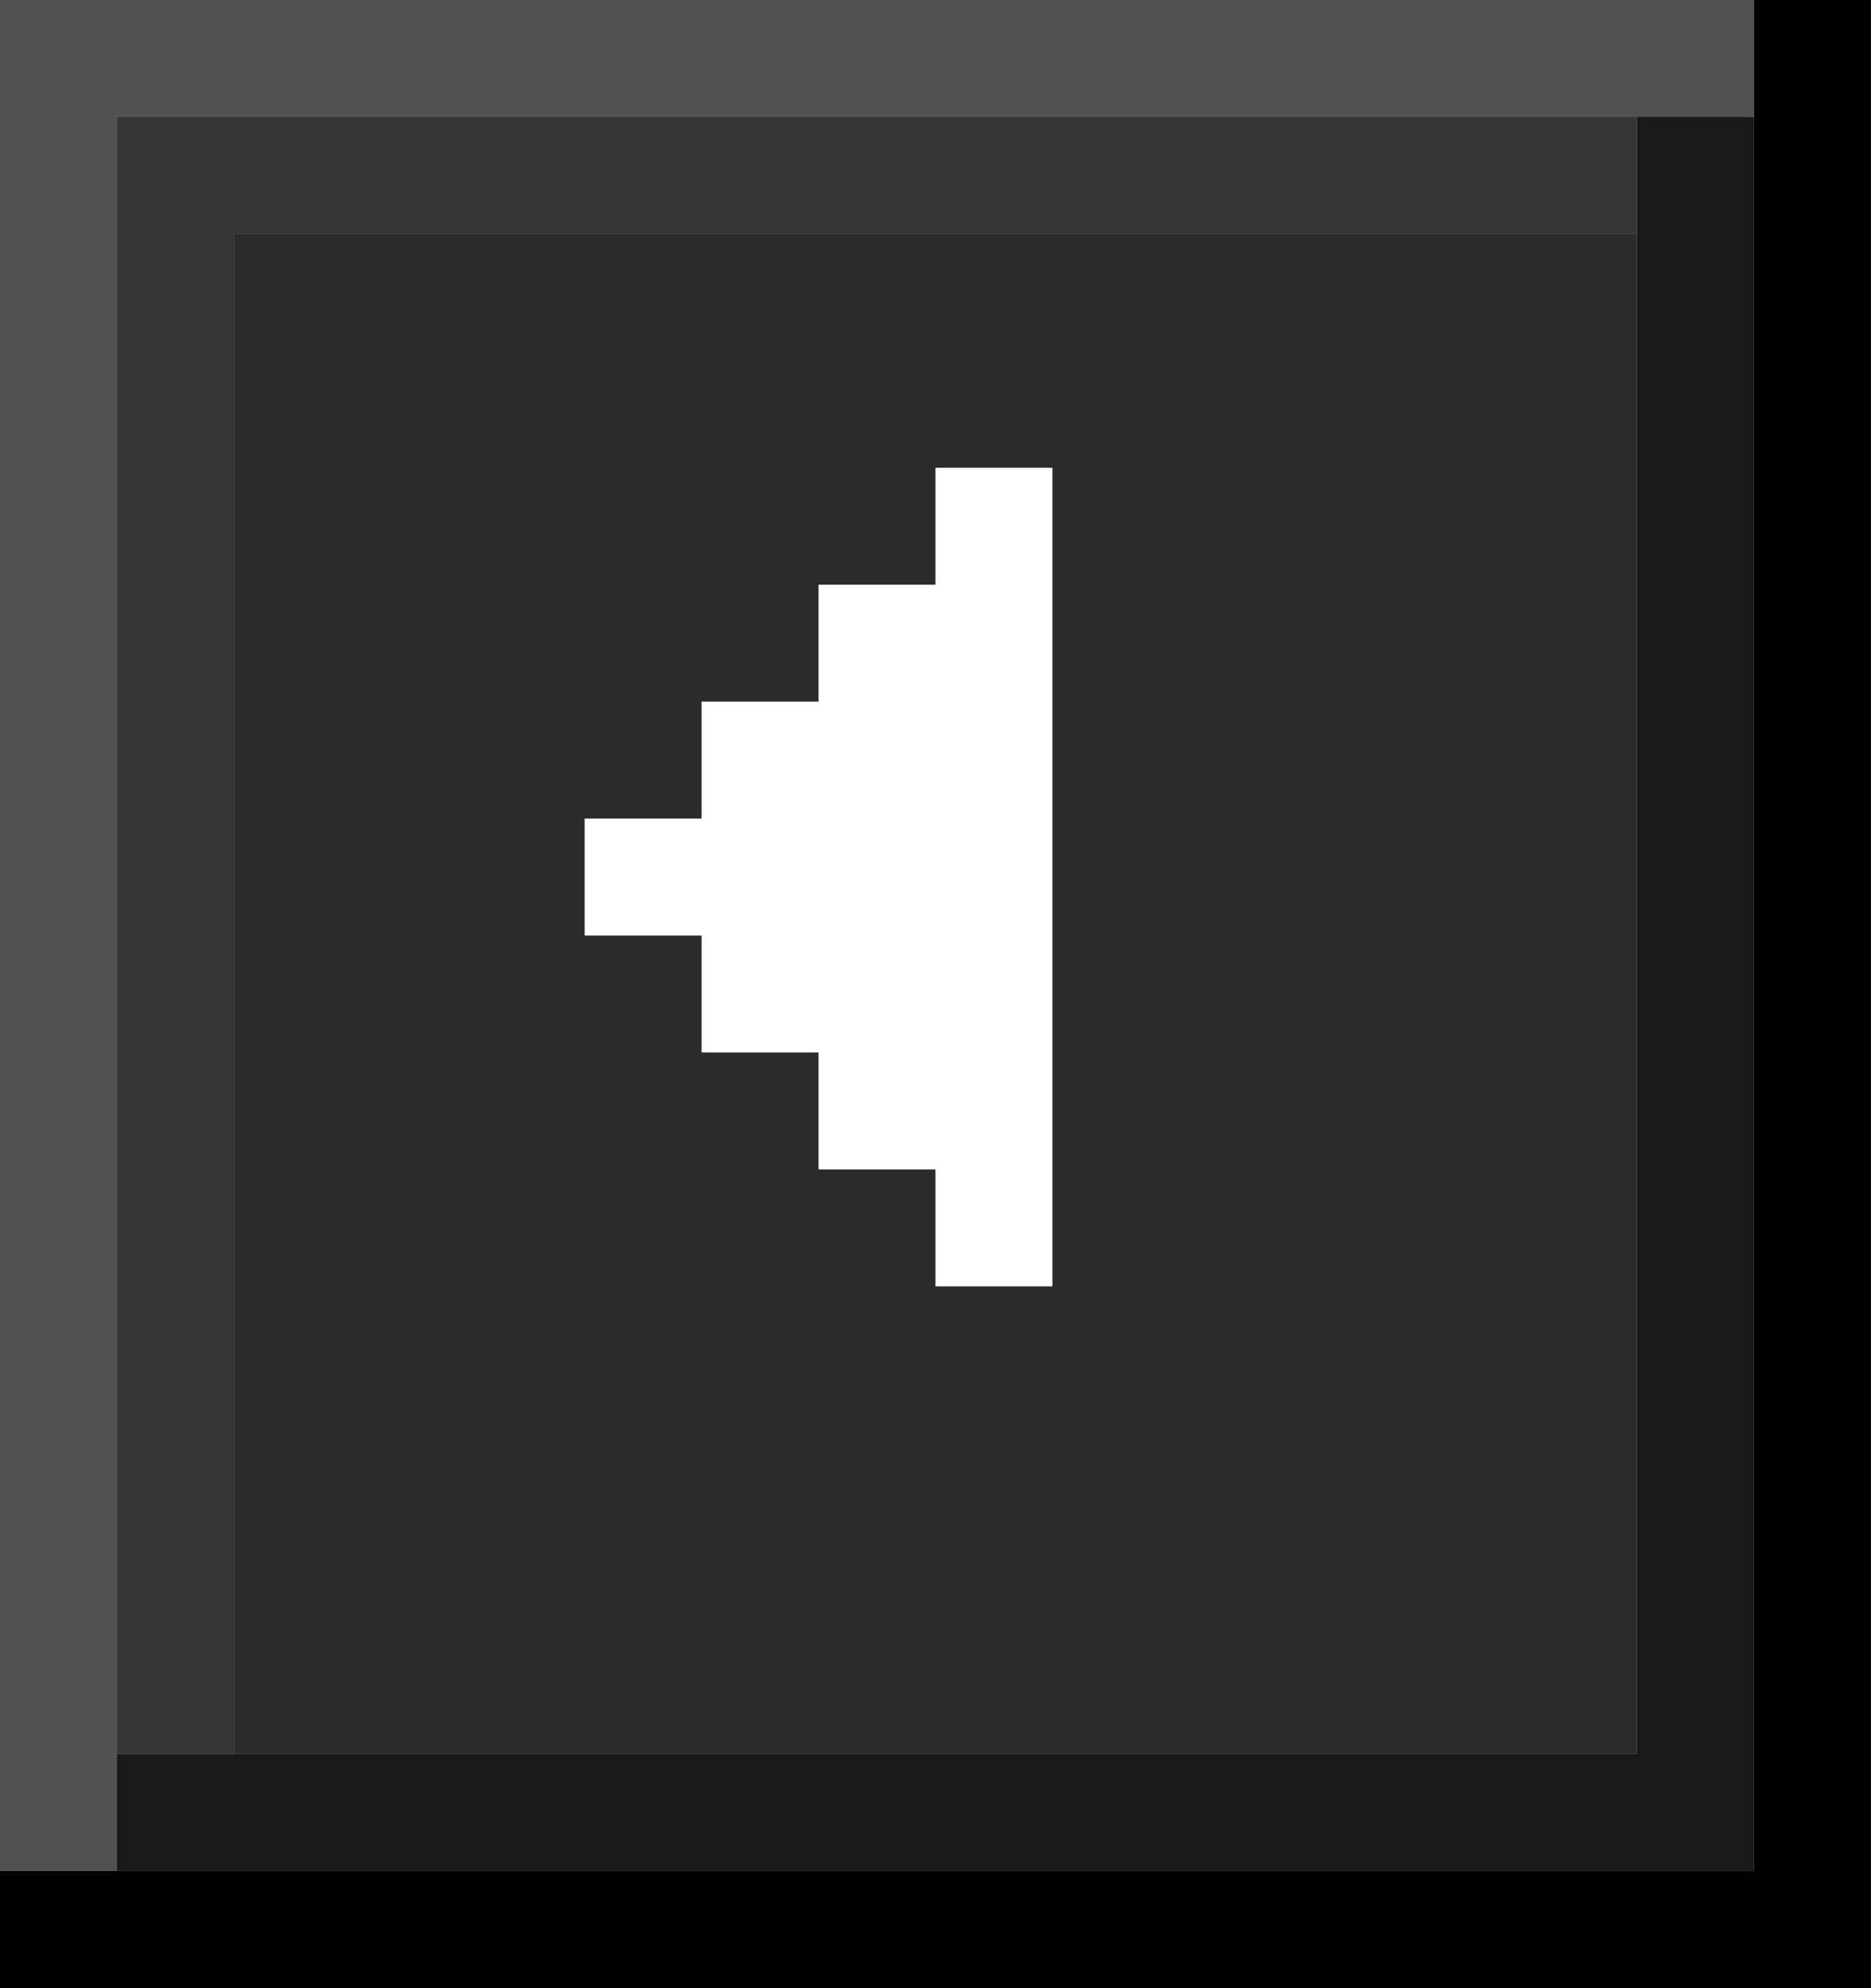
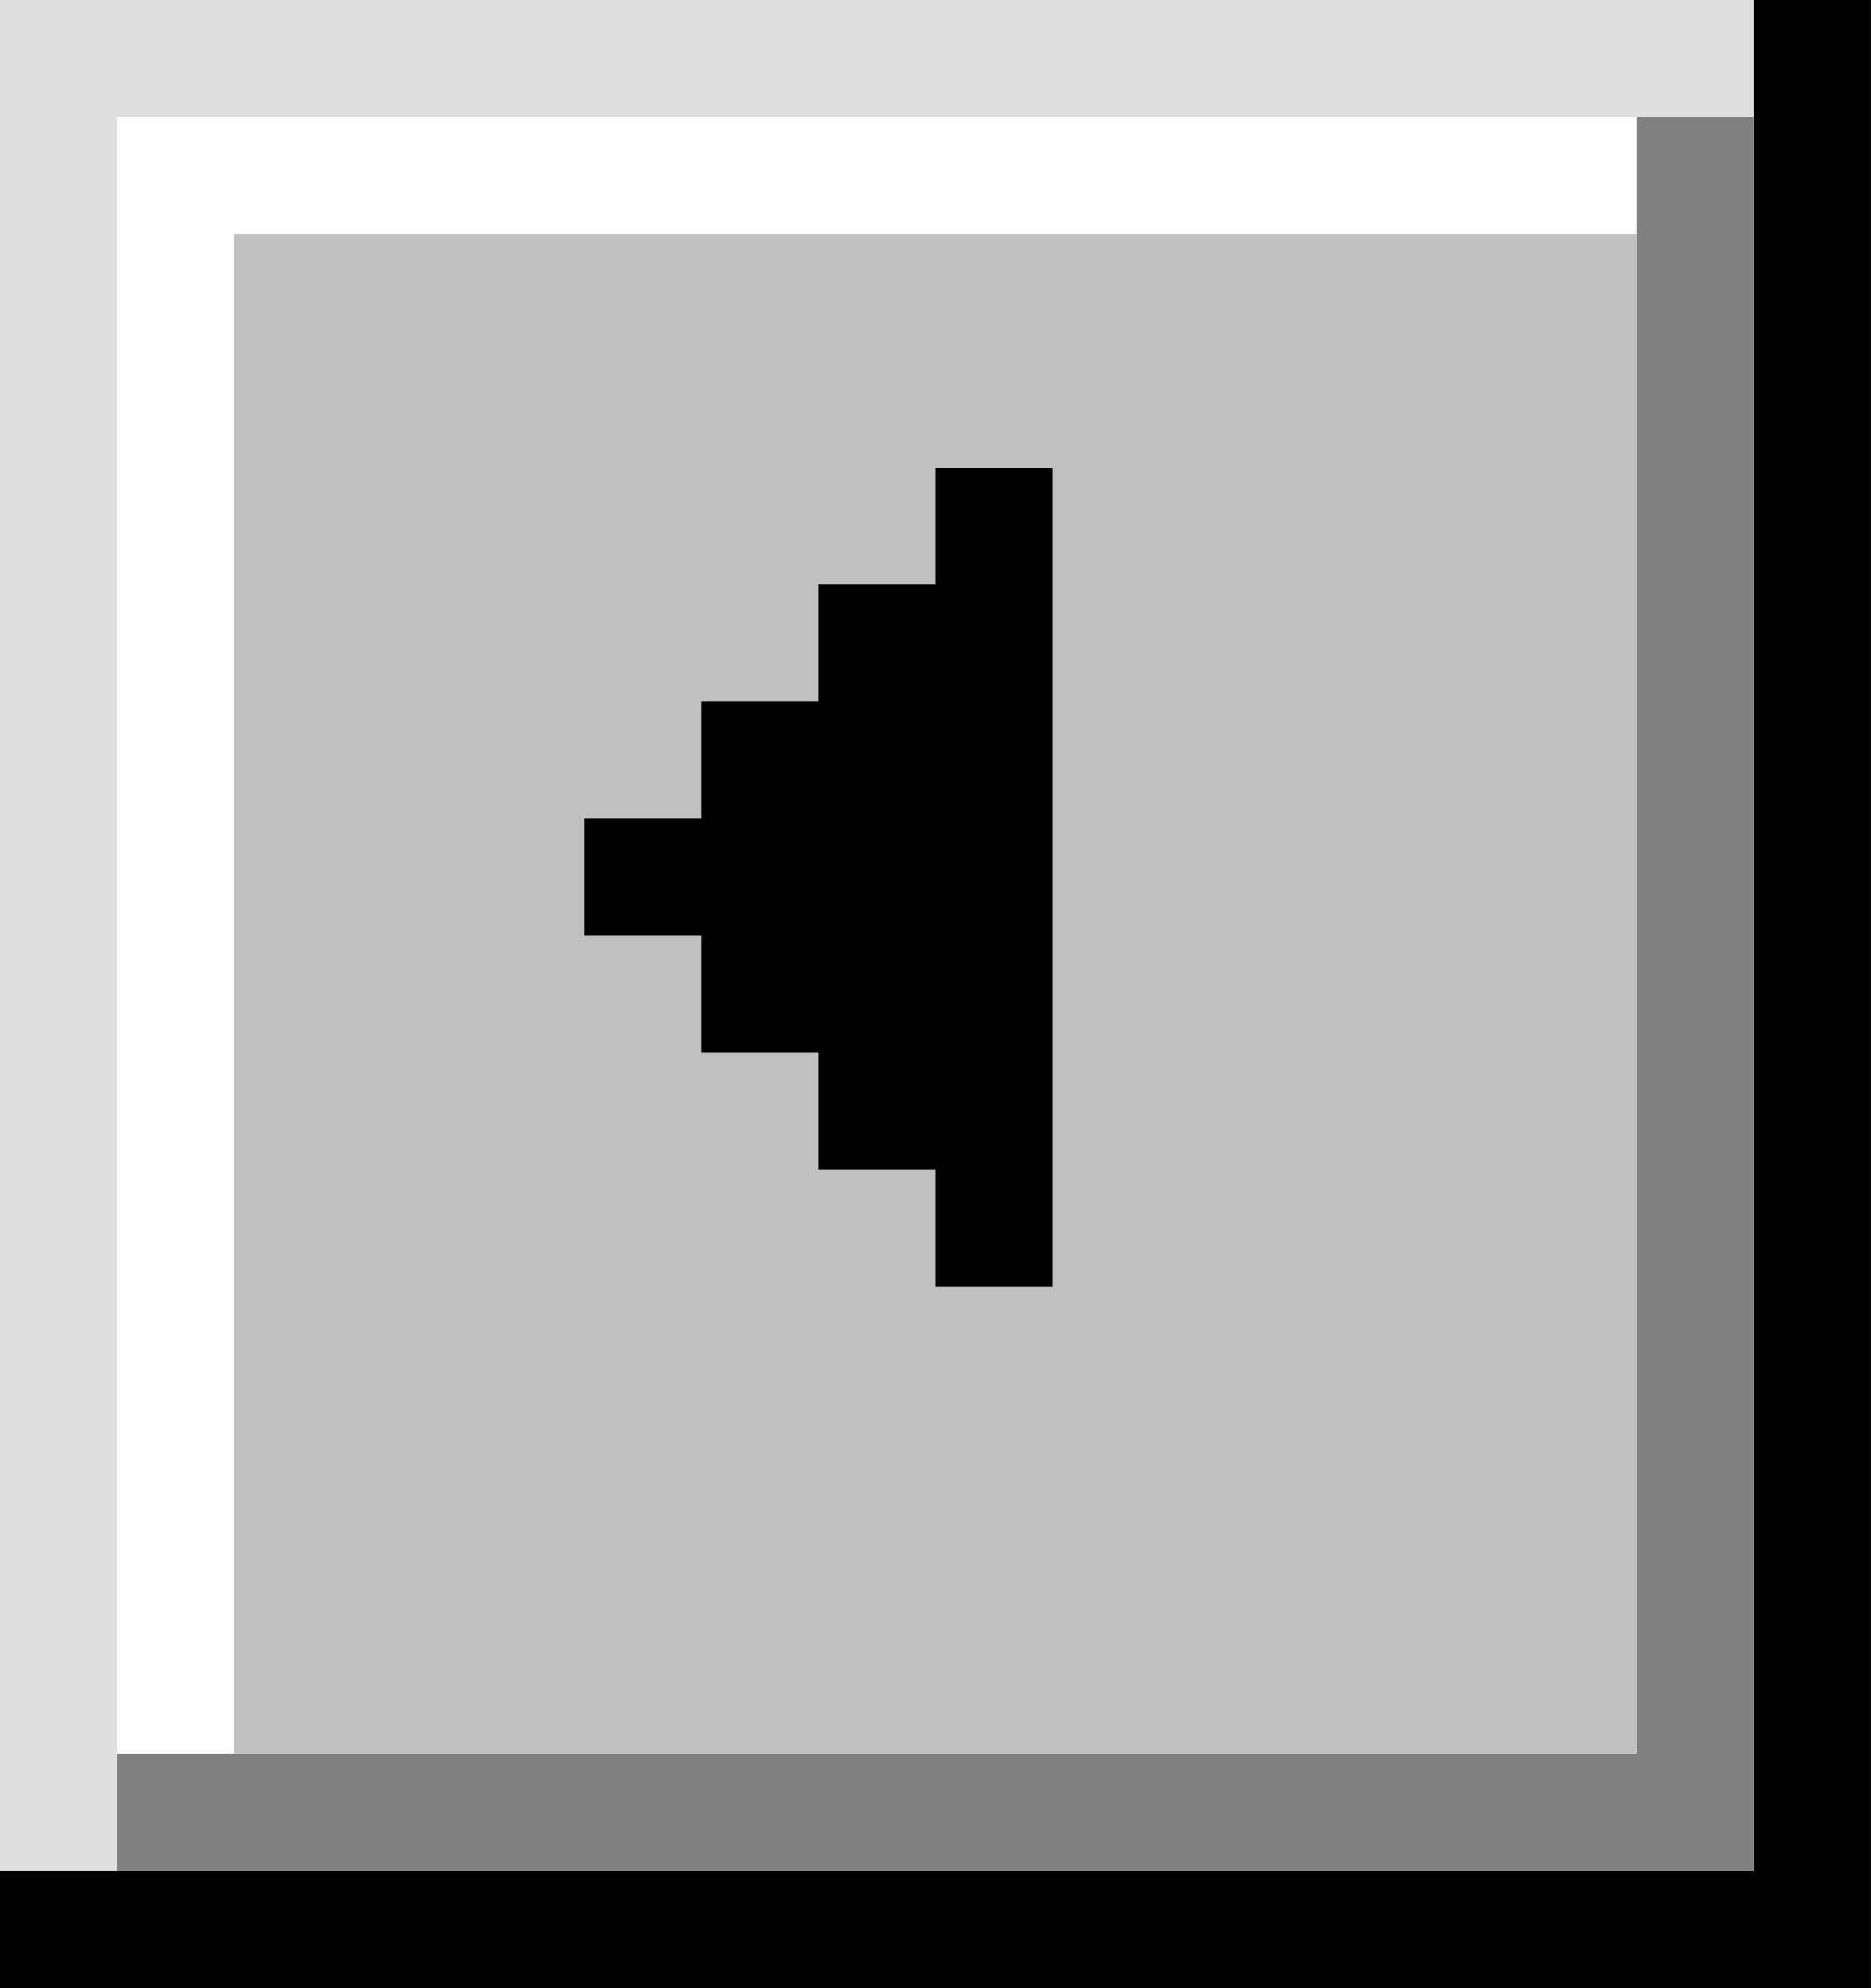
<svg xmlns="http://www.w3.org/2000/svg" width="16" height="17" fill="none">
-   <path fill="#DFDFDF" fill-rule="evenodd" d="M15 0H0v16h1V1h14z" clip-rule="evenodd" style="fill:#525252;fill-opacity:1" />
-   <path fill="#fff" fill-rule="evenodd" d="M2 1H1v14h1V2h12V1z" clip-rule="evenodd" style="fill:#363636;fill-opacity:1" />
+   <path fill="#DFDFDF" fill-rule="evenodd" d="M15 0H0v16h1V1h14z" clip-rule="evenodd" />
+   <path fill="#fff" fill-rule="evenodd" d="M2 1H1v14h1V2h12V1z" clip-rule="evenodd" />
  <path fill="#000" fill-rule="evenodd" d="M16 17H0v-1h15V0h1z" clip-rule="evenodd" />
-   <path fill="gray" fill-rule="evenodd" d="M15 1h-1v14H1v1h14z" clip-rule="evenodd" style="fill:#191919;fill-opacity:1" />
-   <path fill="silver" d="M2 2h12v13H2z" style="fill:#2b2b2b;fill-opacity:1" />
-   <path fill="#000" fill-rule="evenodd" d="M9 4H8v1H7v1H6v1H5v1h1v1h1v1h1v1h1z" clip-rule="evenodd" style="fill:#fff;fill-opacity:1" />
+   <path fill="gray" fill-rule="evenodd" d="M15 1h-1v14H1v1h14z" clip-rule="evenodd" />
+   <path fill="silver" d="M2 2h12v13H2z" />
+   <path fill="#000" fill-rule="evenodd" d="M9 4H8v1H7v1H6v1H5v1h1v1h1v1h1v1h1z" clip-rule="evenodd" />
</svg>
